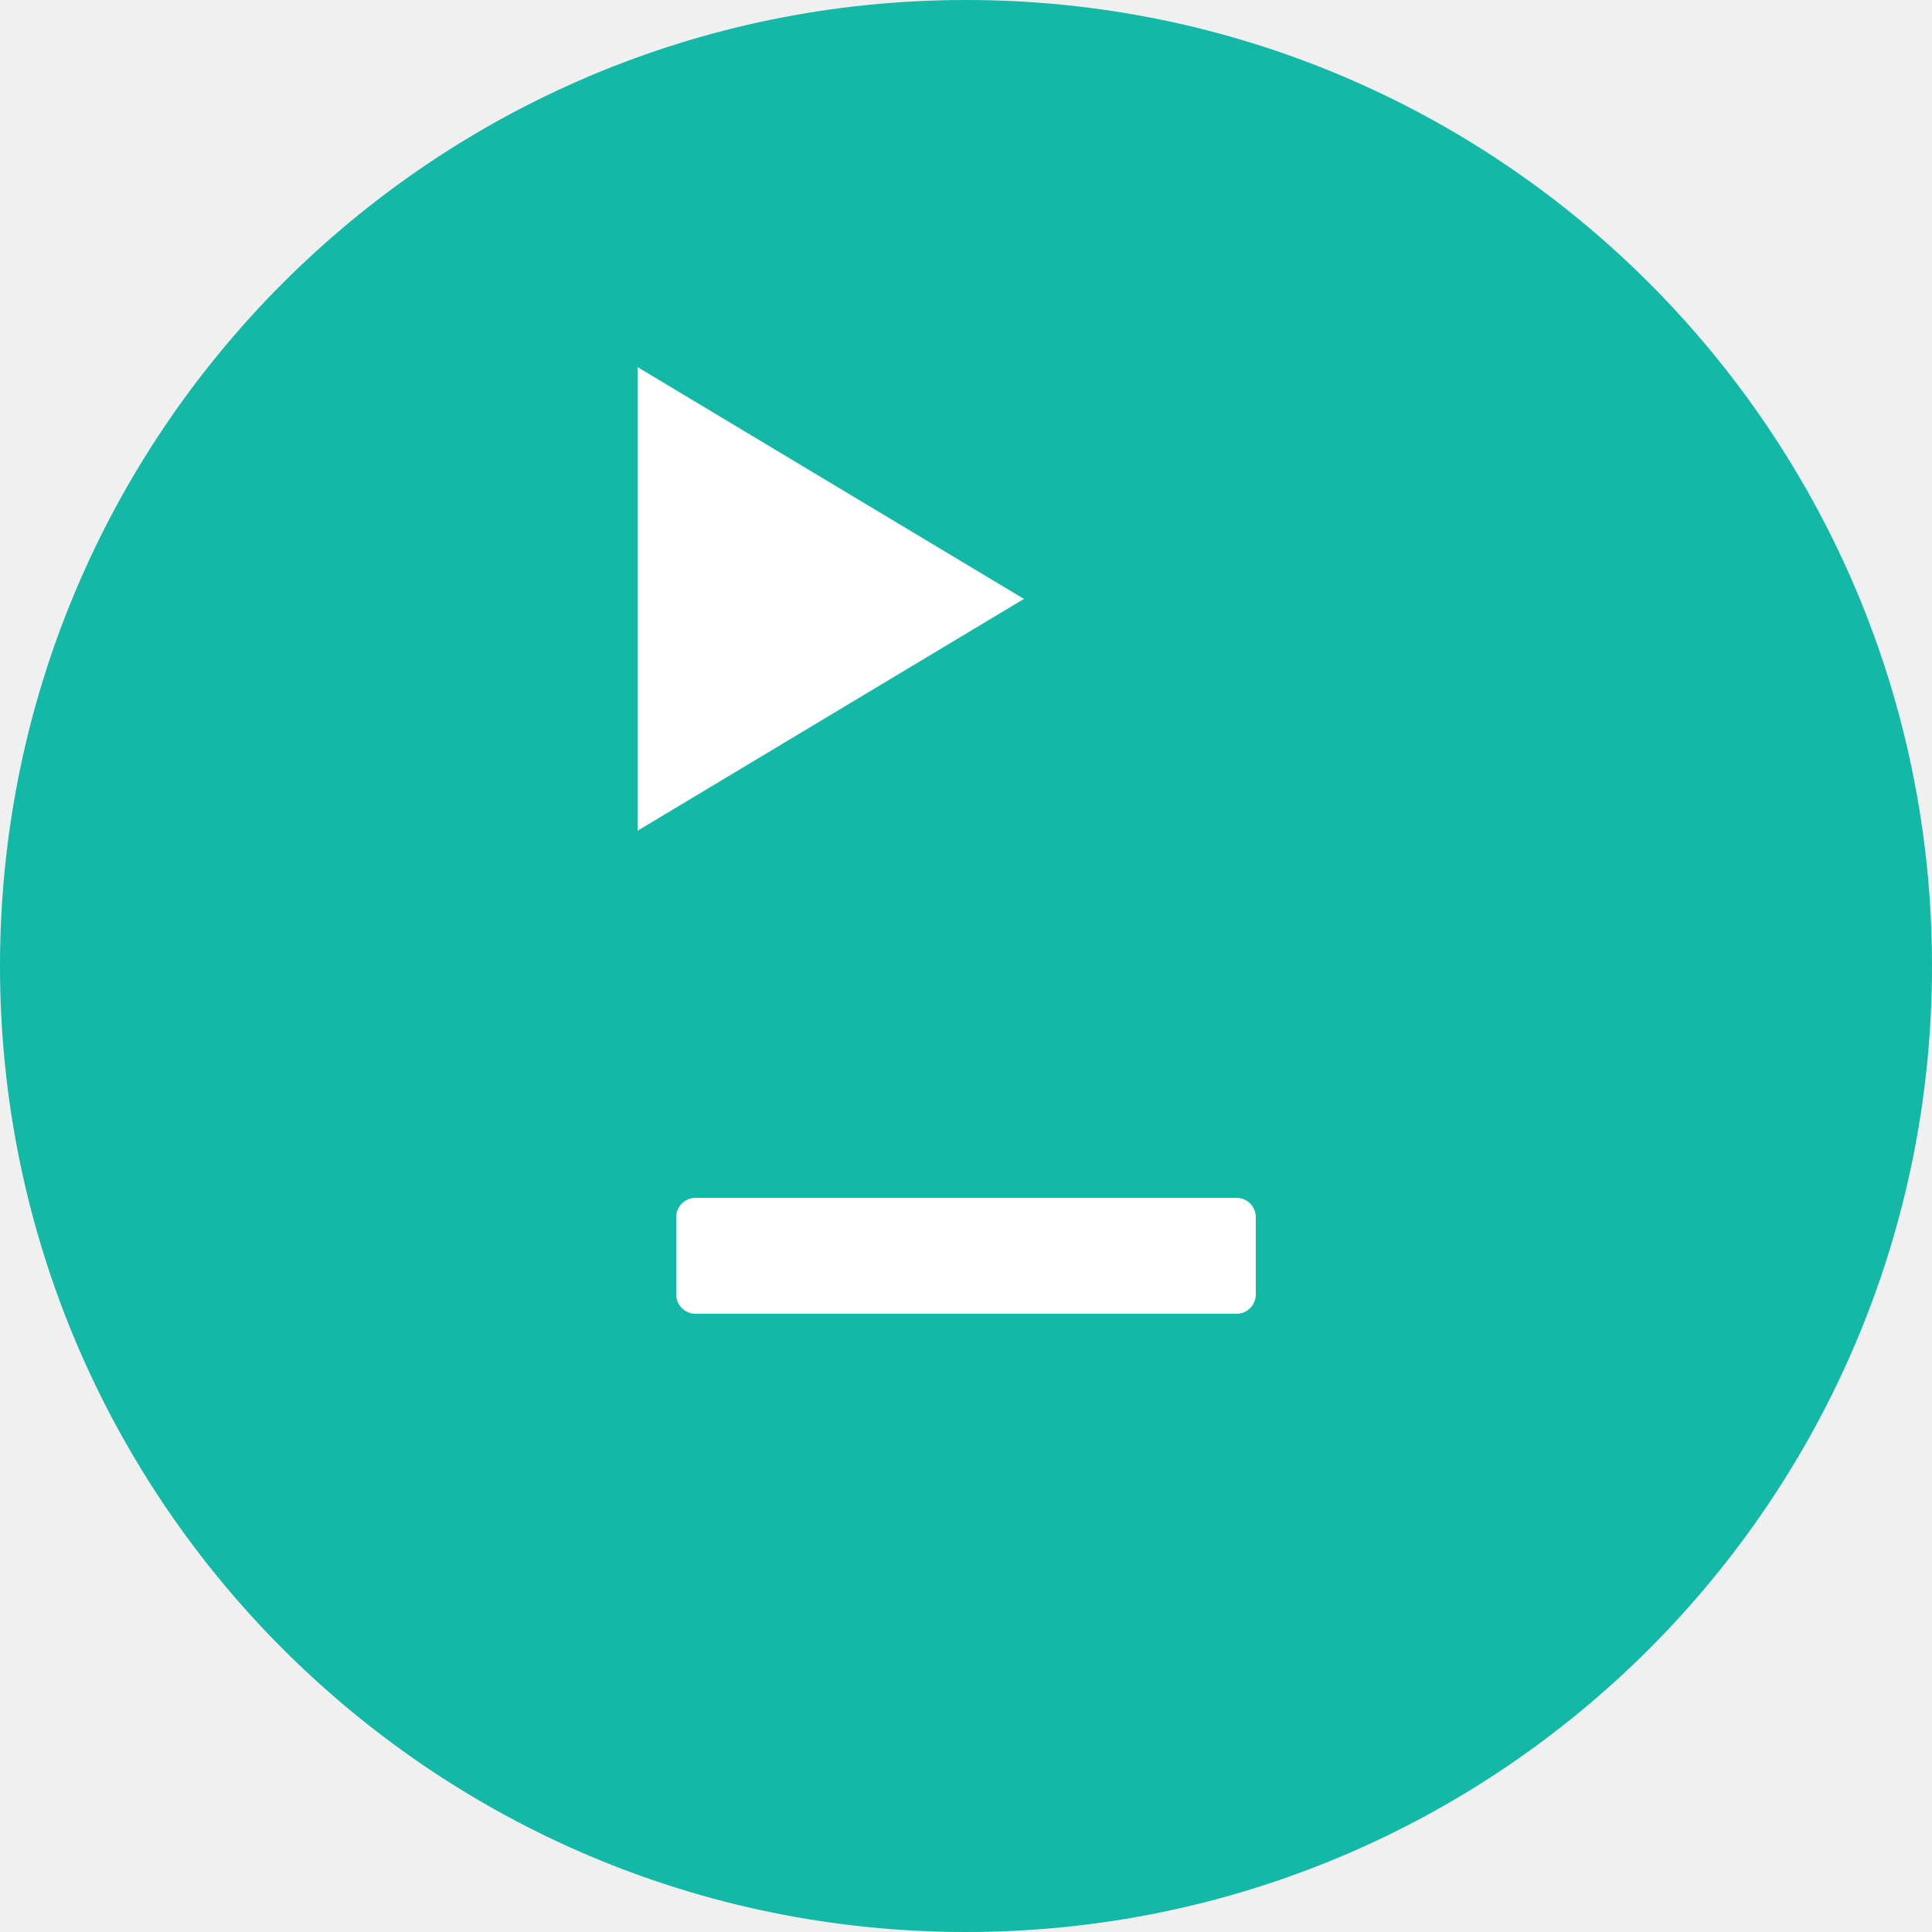
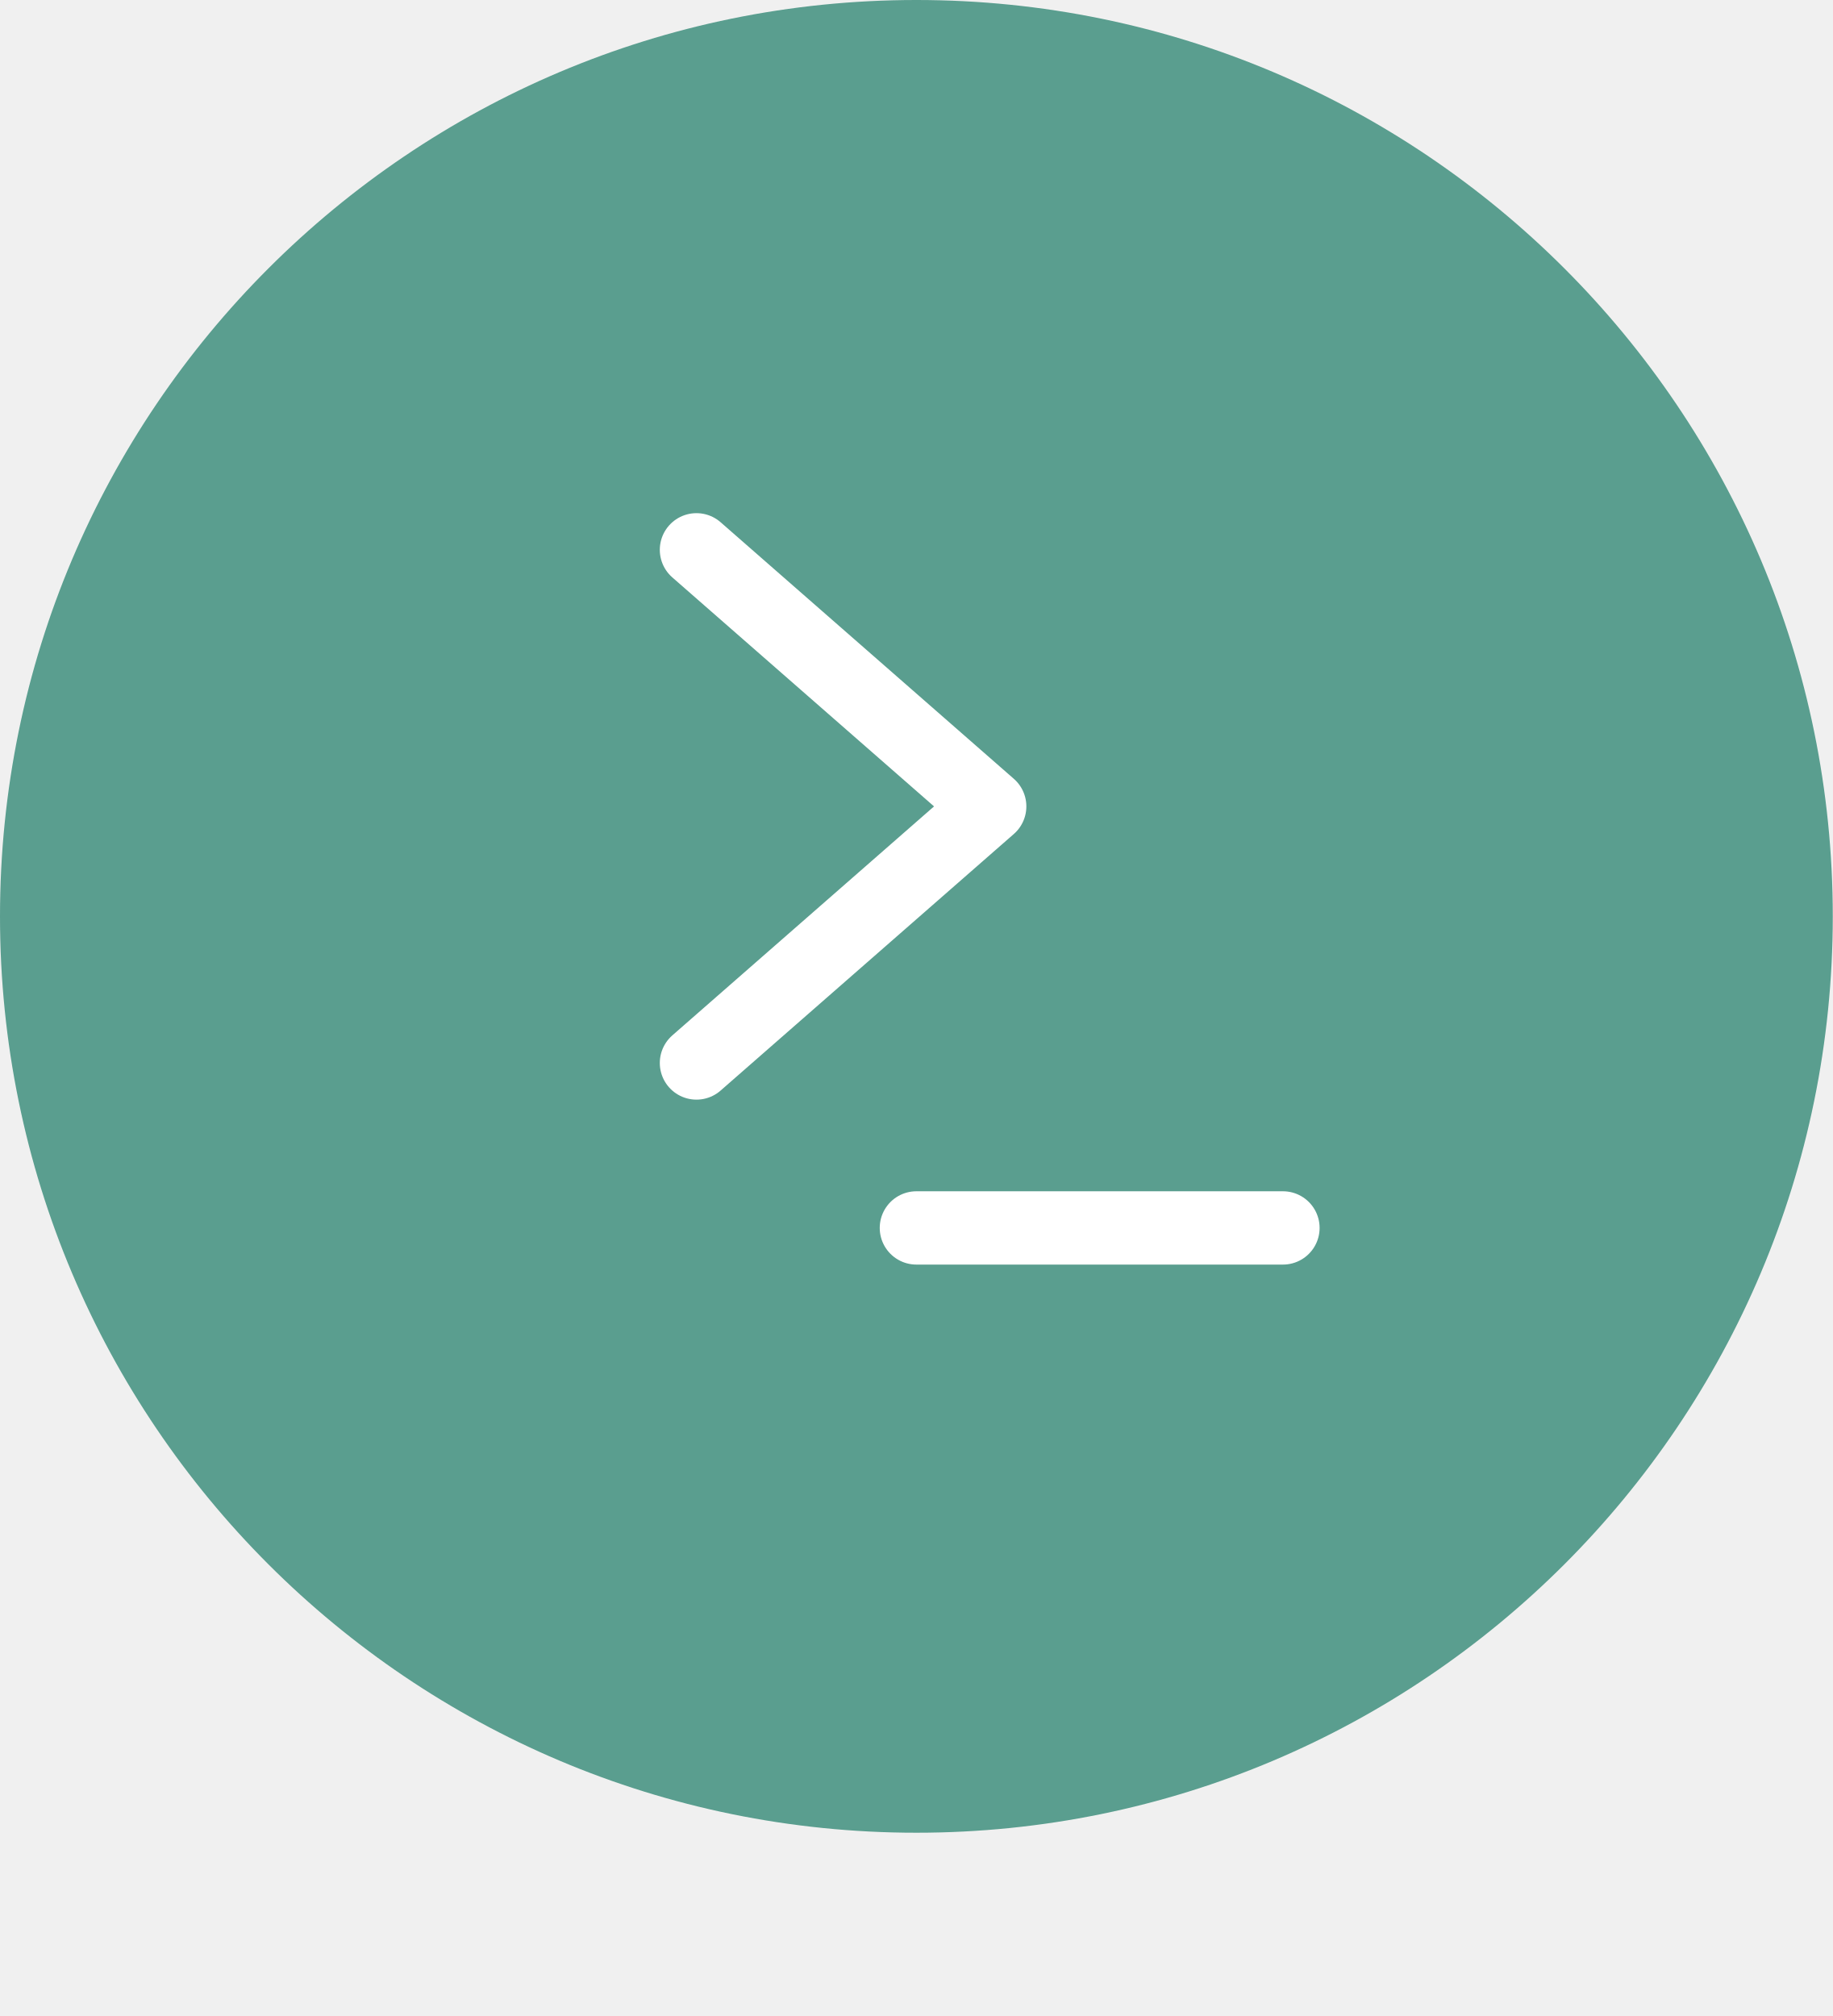
- <svg xmlns="http://www.w3.org/2000/svg" viewBox="0 0 100 100" width="100" height="100">
-   <circle cx="50" cy="50" r="50" fill="#14b8a6" />
-   <g fill="white">
-     <polygon points="35,30 60,45 35,60" transform="translate(5, -5) scale(0.8)" />
-     <rect x="35" y="62" width="30" height="6" rx="1" />
-   </g>
+ <svg xmlns="http://www.w3.org/2000/svg" viewBox="0 0 100 110" width="100" height="110" shape-rendering="crispEdges">
+   <circle cx="50" cy="50" r="50" fill="#5a9e8f" shape-rendering="auto" style="fill:rgb(90, 158, 143);stroke:none;color:rgb(255, 255, 255);stroke-width:1px;stroke-linecap:butt;stroke-linejoin:miter;opacity:1;font-family:&quot;Anthropic Sans&quot;, -apple-system, &quot;system-ui&quot;, &quot;Segoe UI&quot;, sans-serif;font-size:16px;font-weight:400;text-anchor:start;dominant-baseline:auto" />
+   <polyline points="38,30 54,44 38,58" fill="none" stroke="white" stroke-width="4" stroke-linecap="round" stroke-linejoin="round" shape-rendering="auto" style="fill:none;stroke:rgb(255, 255, 255);color:rgb(255, 255, 255);stroke-width:4px;stroke-linecap:round;stroke-linejoin:round;opacity:1;font-family:&quot;Anthropic Sans&quot;, -apple-system, &quot;system-ui&quot;, &quot;Segoe UI&quot;, sans-serif;font-size:16px;font-weight:400;text-anchor:start;dominant-baseline:auto" />
+   <line x1="50" y1="67" x2="70" y2="67" stroke="white" stroke-width="4" stroke-linecap="round" shape-rendering="auto" style="fill:rgb(0, 0, 0);stroke:rgb(255, 255, 255);color:rgb(255, 255, 255);stroke-width:4px;stroke-linecap:round;stroke-linejoin:miter;opacity:1;font-family:&quot;Anthropic Sans&quot;, -apple-system, &quot;system-ui&quot;, &quot;Segoe UI&quot;, sans-serif;font-size:16px;font-weight:400;text-anchor:start;dominant-baseline:auto" />
</svg>
